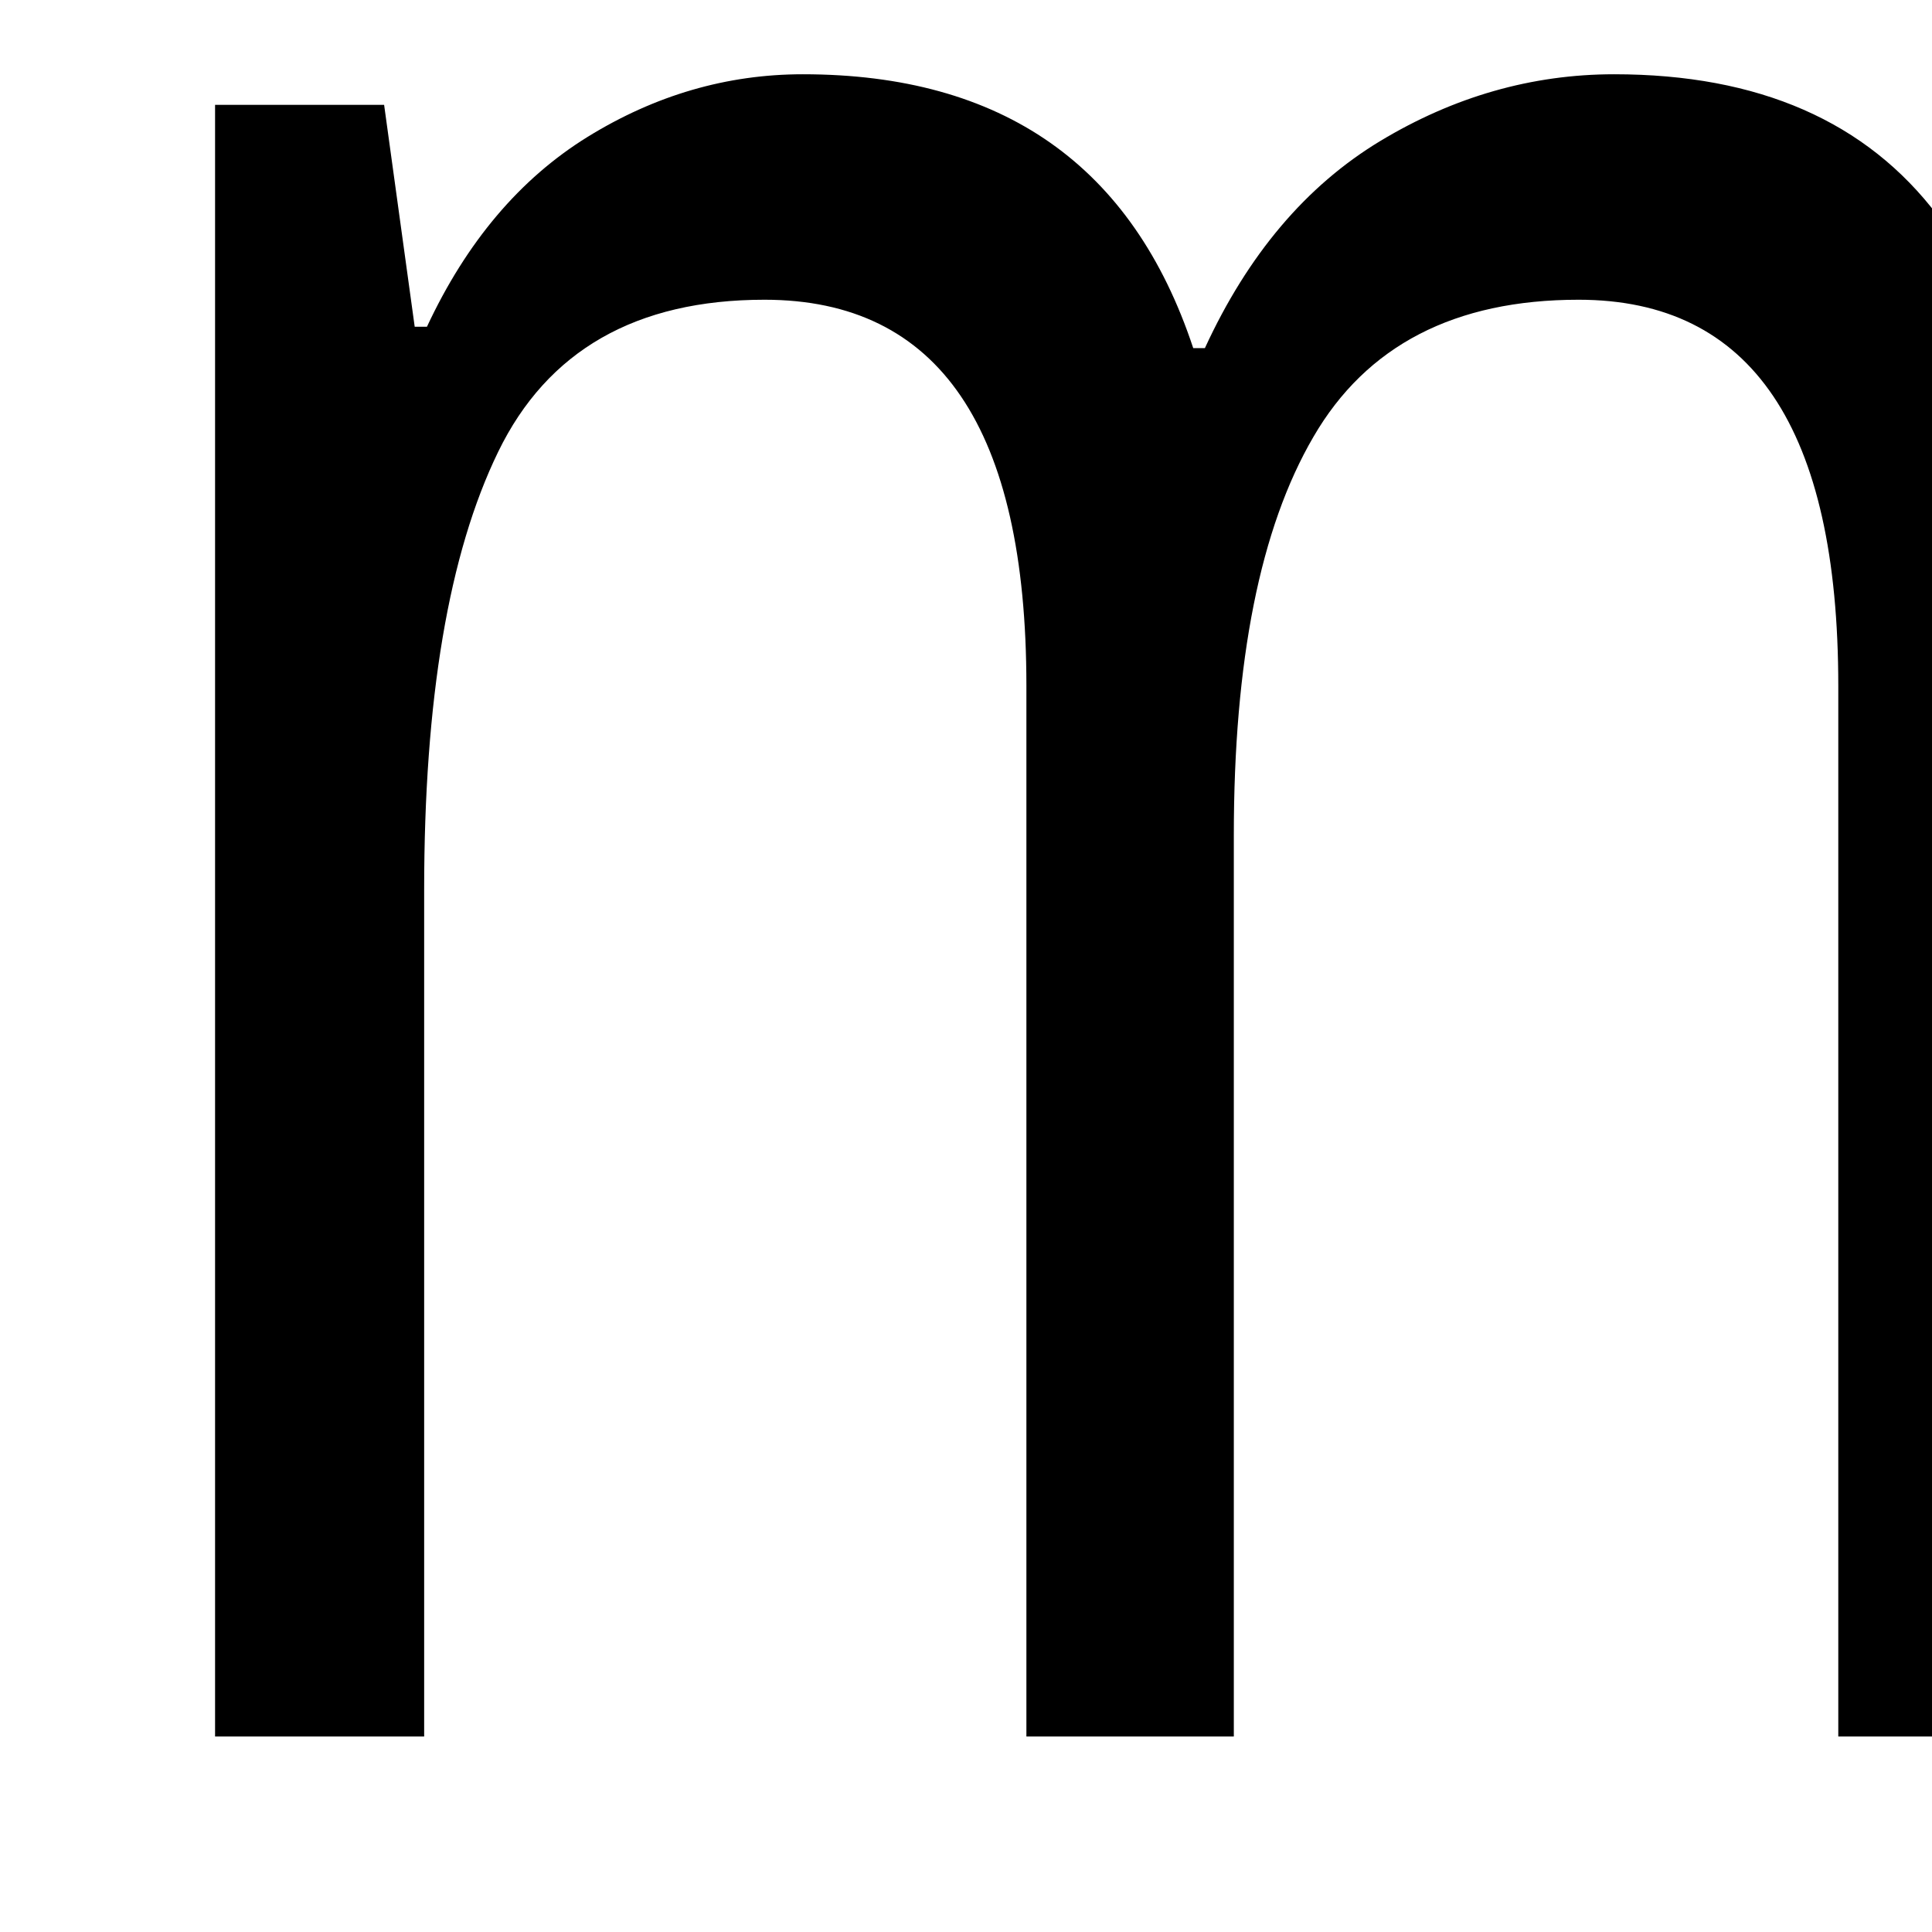
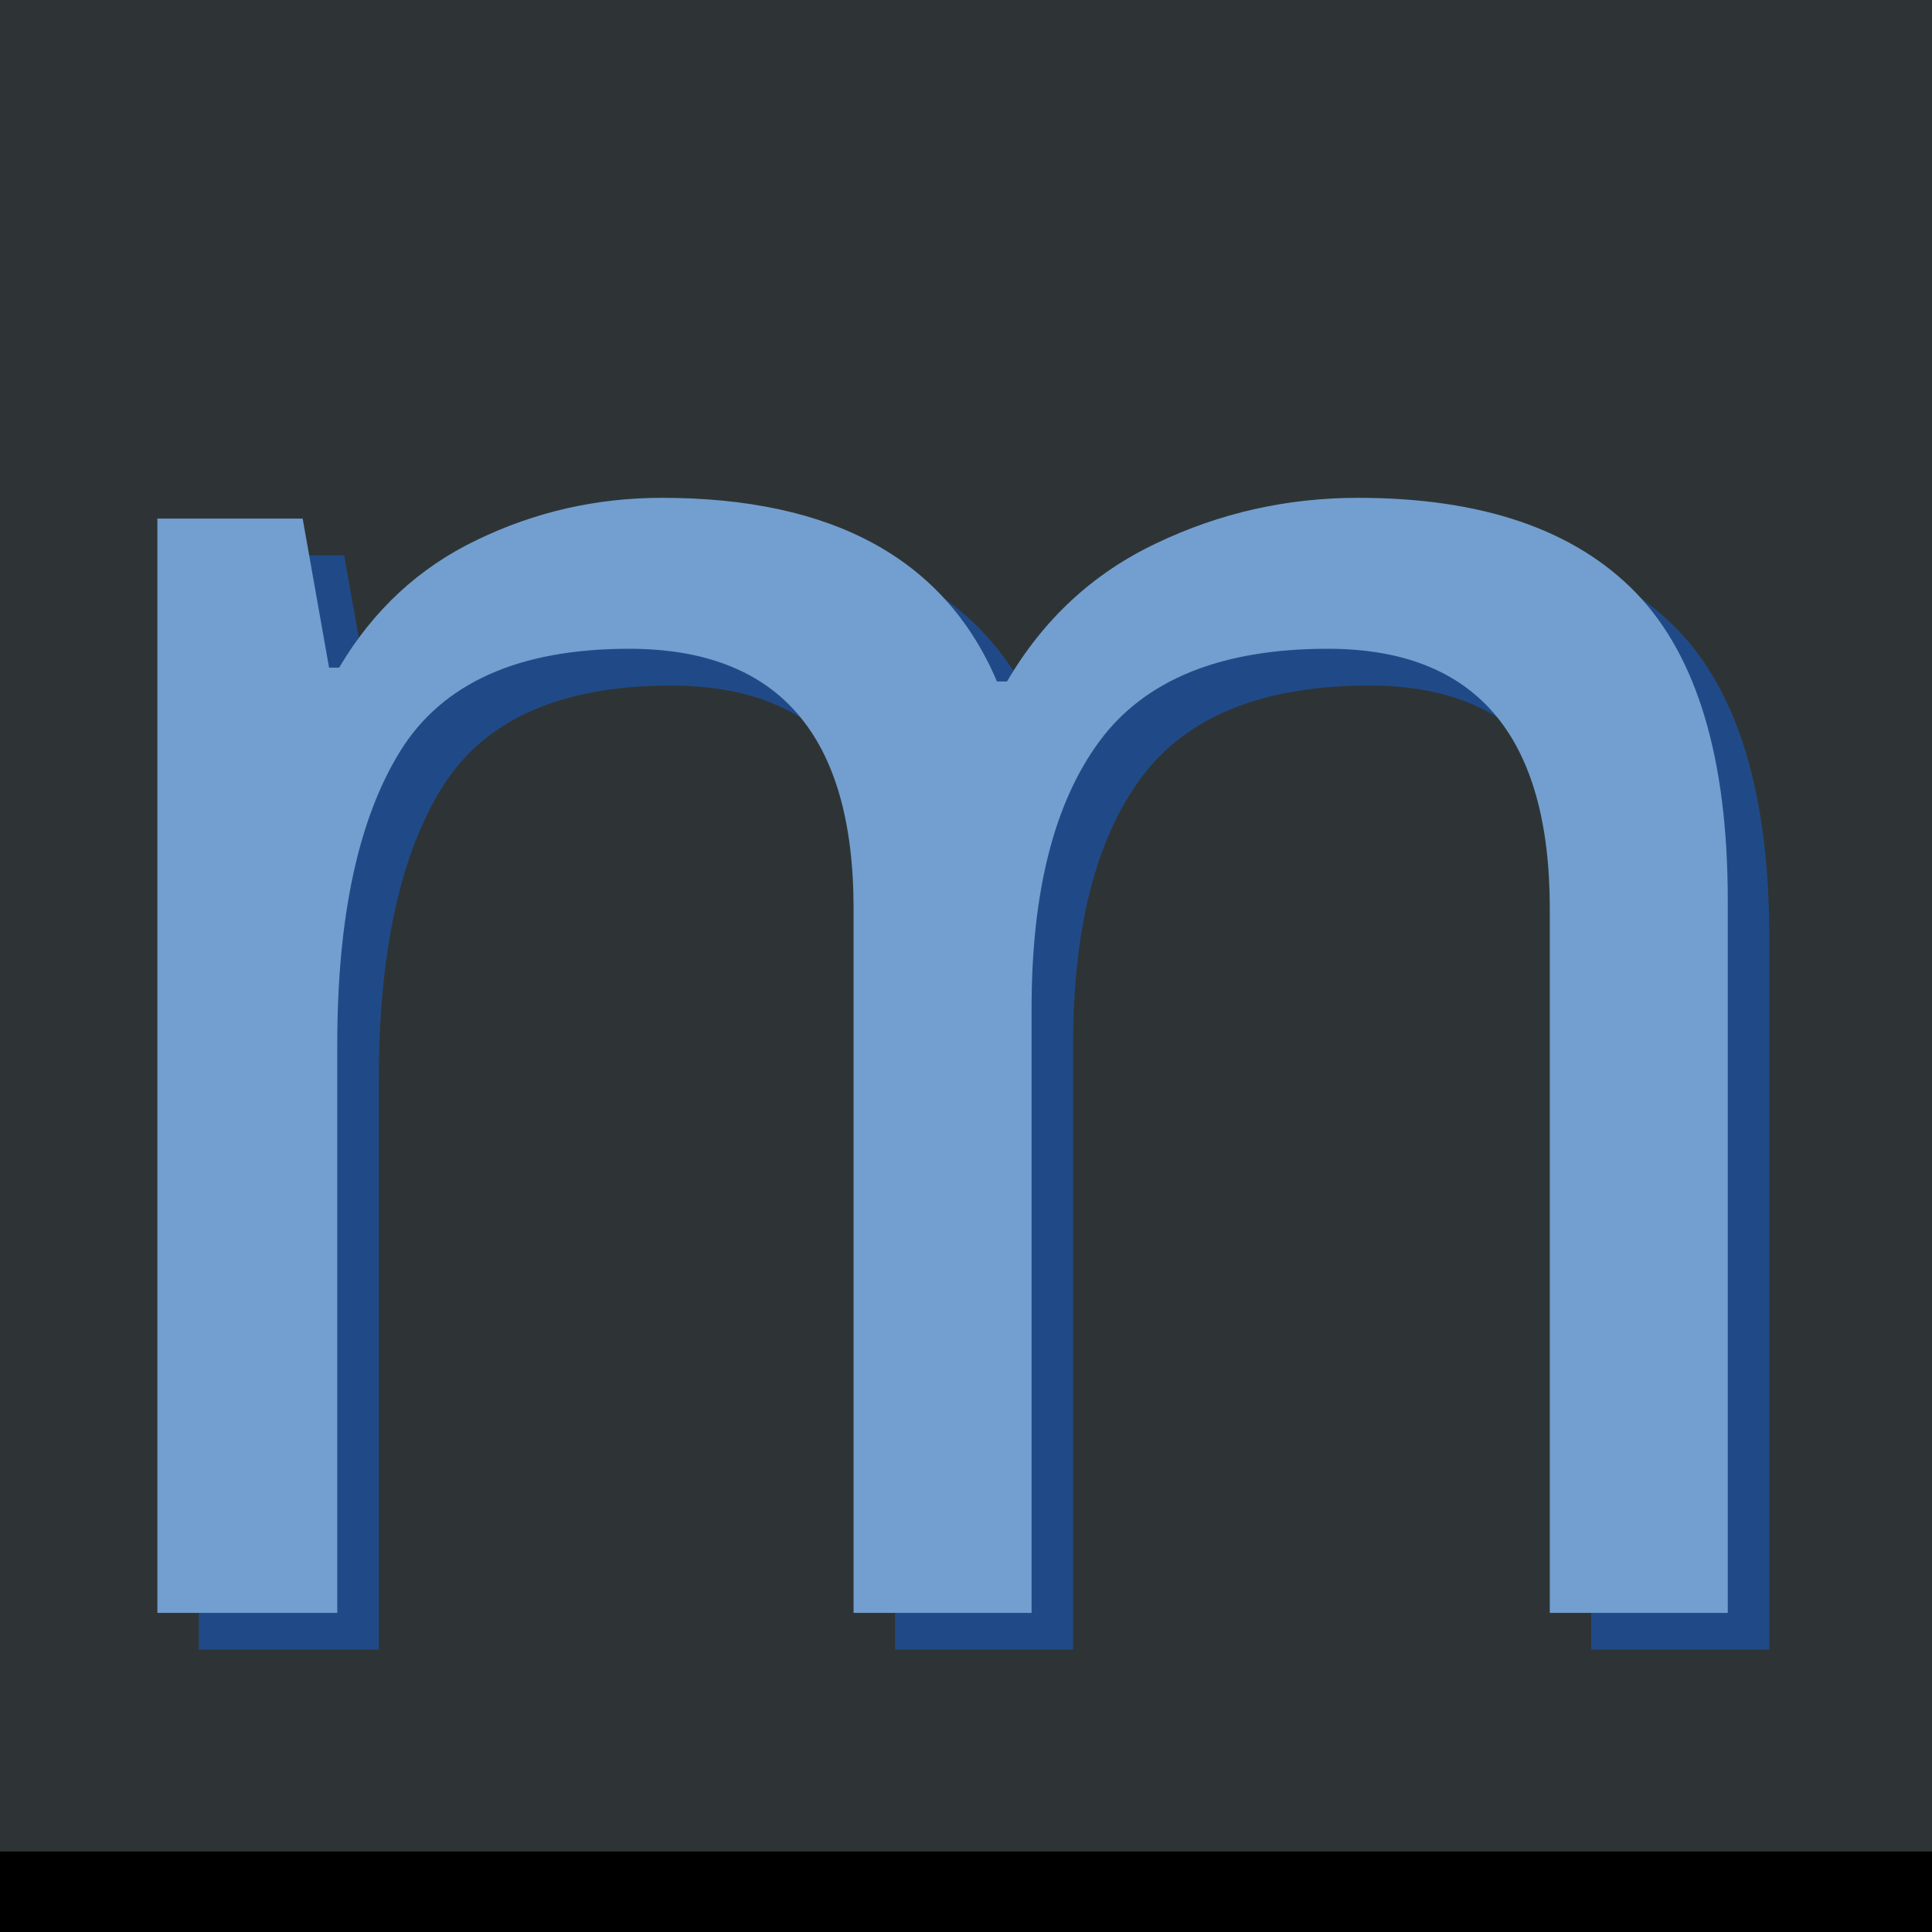
<svg xmlns="http://www.w3.org/2000/svg" width="48" height="48" id="svg2" version="1.1">
  <defs id="defs4" />
  <g id="layer1" transform="translate(0,-1004.362)">
-     <text xml:space="preserve" style="font-size:66.88px;font-style:normal;font-variant:normal;font-weight:normal;font-stretch:normal;line-height:125%;letter-spacing:0px;word-spacing:0px;fill:#000000;fill-opacity:1;stroke:none;font-family:Trade Gothic LT Std;-inkscape-font-specification:Trade Gothic LT Std" x="0.357" y="926.215" id="text2985" transform="scale(0.8842148,1.130947)">
-       <tspan id="tspan2987" x="0.357" y="926.215">m</tspan>
+     <rect style="fill:#2e3436" id="rect2991" width="48" height="48" x="0" y="1004.362" />
+     <rect style="fill:#000000;fill-opacity:1" id="rect3043" width="48" height="2" x="0" y="1050.362" />
+     <text id="text2993" y="1045.348" x="0.627" style="font-size:50.734px;font-style:normal;font-weight:normal;line-height:125%;letter-spacing:0px;word-spacing:0px;fill:#204a87;fill-opacity:1;stroke:none;font-family:Sans" xml:space="preserve">
+       <tspan style="font-style:normal;font-variant:normal;font-weight:normal;font-stretch:normal;fill:#204a87;font-family:Offside;-inkscape-font-specification:Offside" y="1045.348" x="0.627" id="tspan2995">m</tspan>
+     </text>
+     <text xml:space="preserve" style="font-size:50.734px;font-style:normal;font-weight:normal;line-height:125%;letter-spacing:0px;word-spacing:0px;fill:#729fcf;fill-opacity:1;stroke:none;font-family:Sans" x="-0.401" y="1044.434" id="text2987">
+       <tspan id="tspan2989" x="-0.401" y="1044.434" style="font-style:normal;font-variant:normal;font-weight:normal;font-stretch:normal;fill:#729fcf;font-family:Offside;-inkscape-font-specification:Offside">m</tspan>
    </text>
  </g>
</svg>
